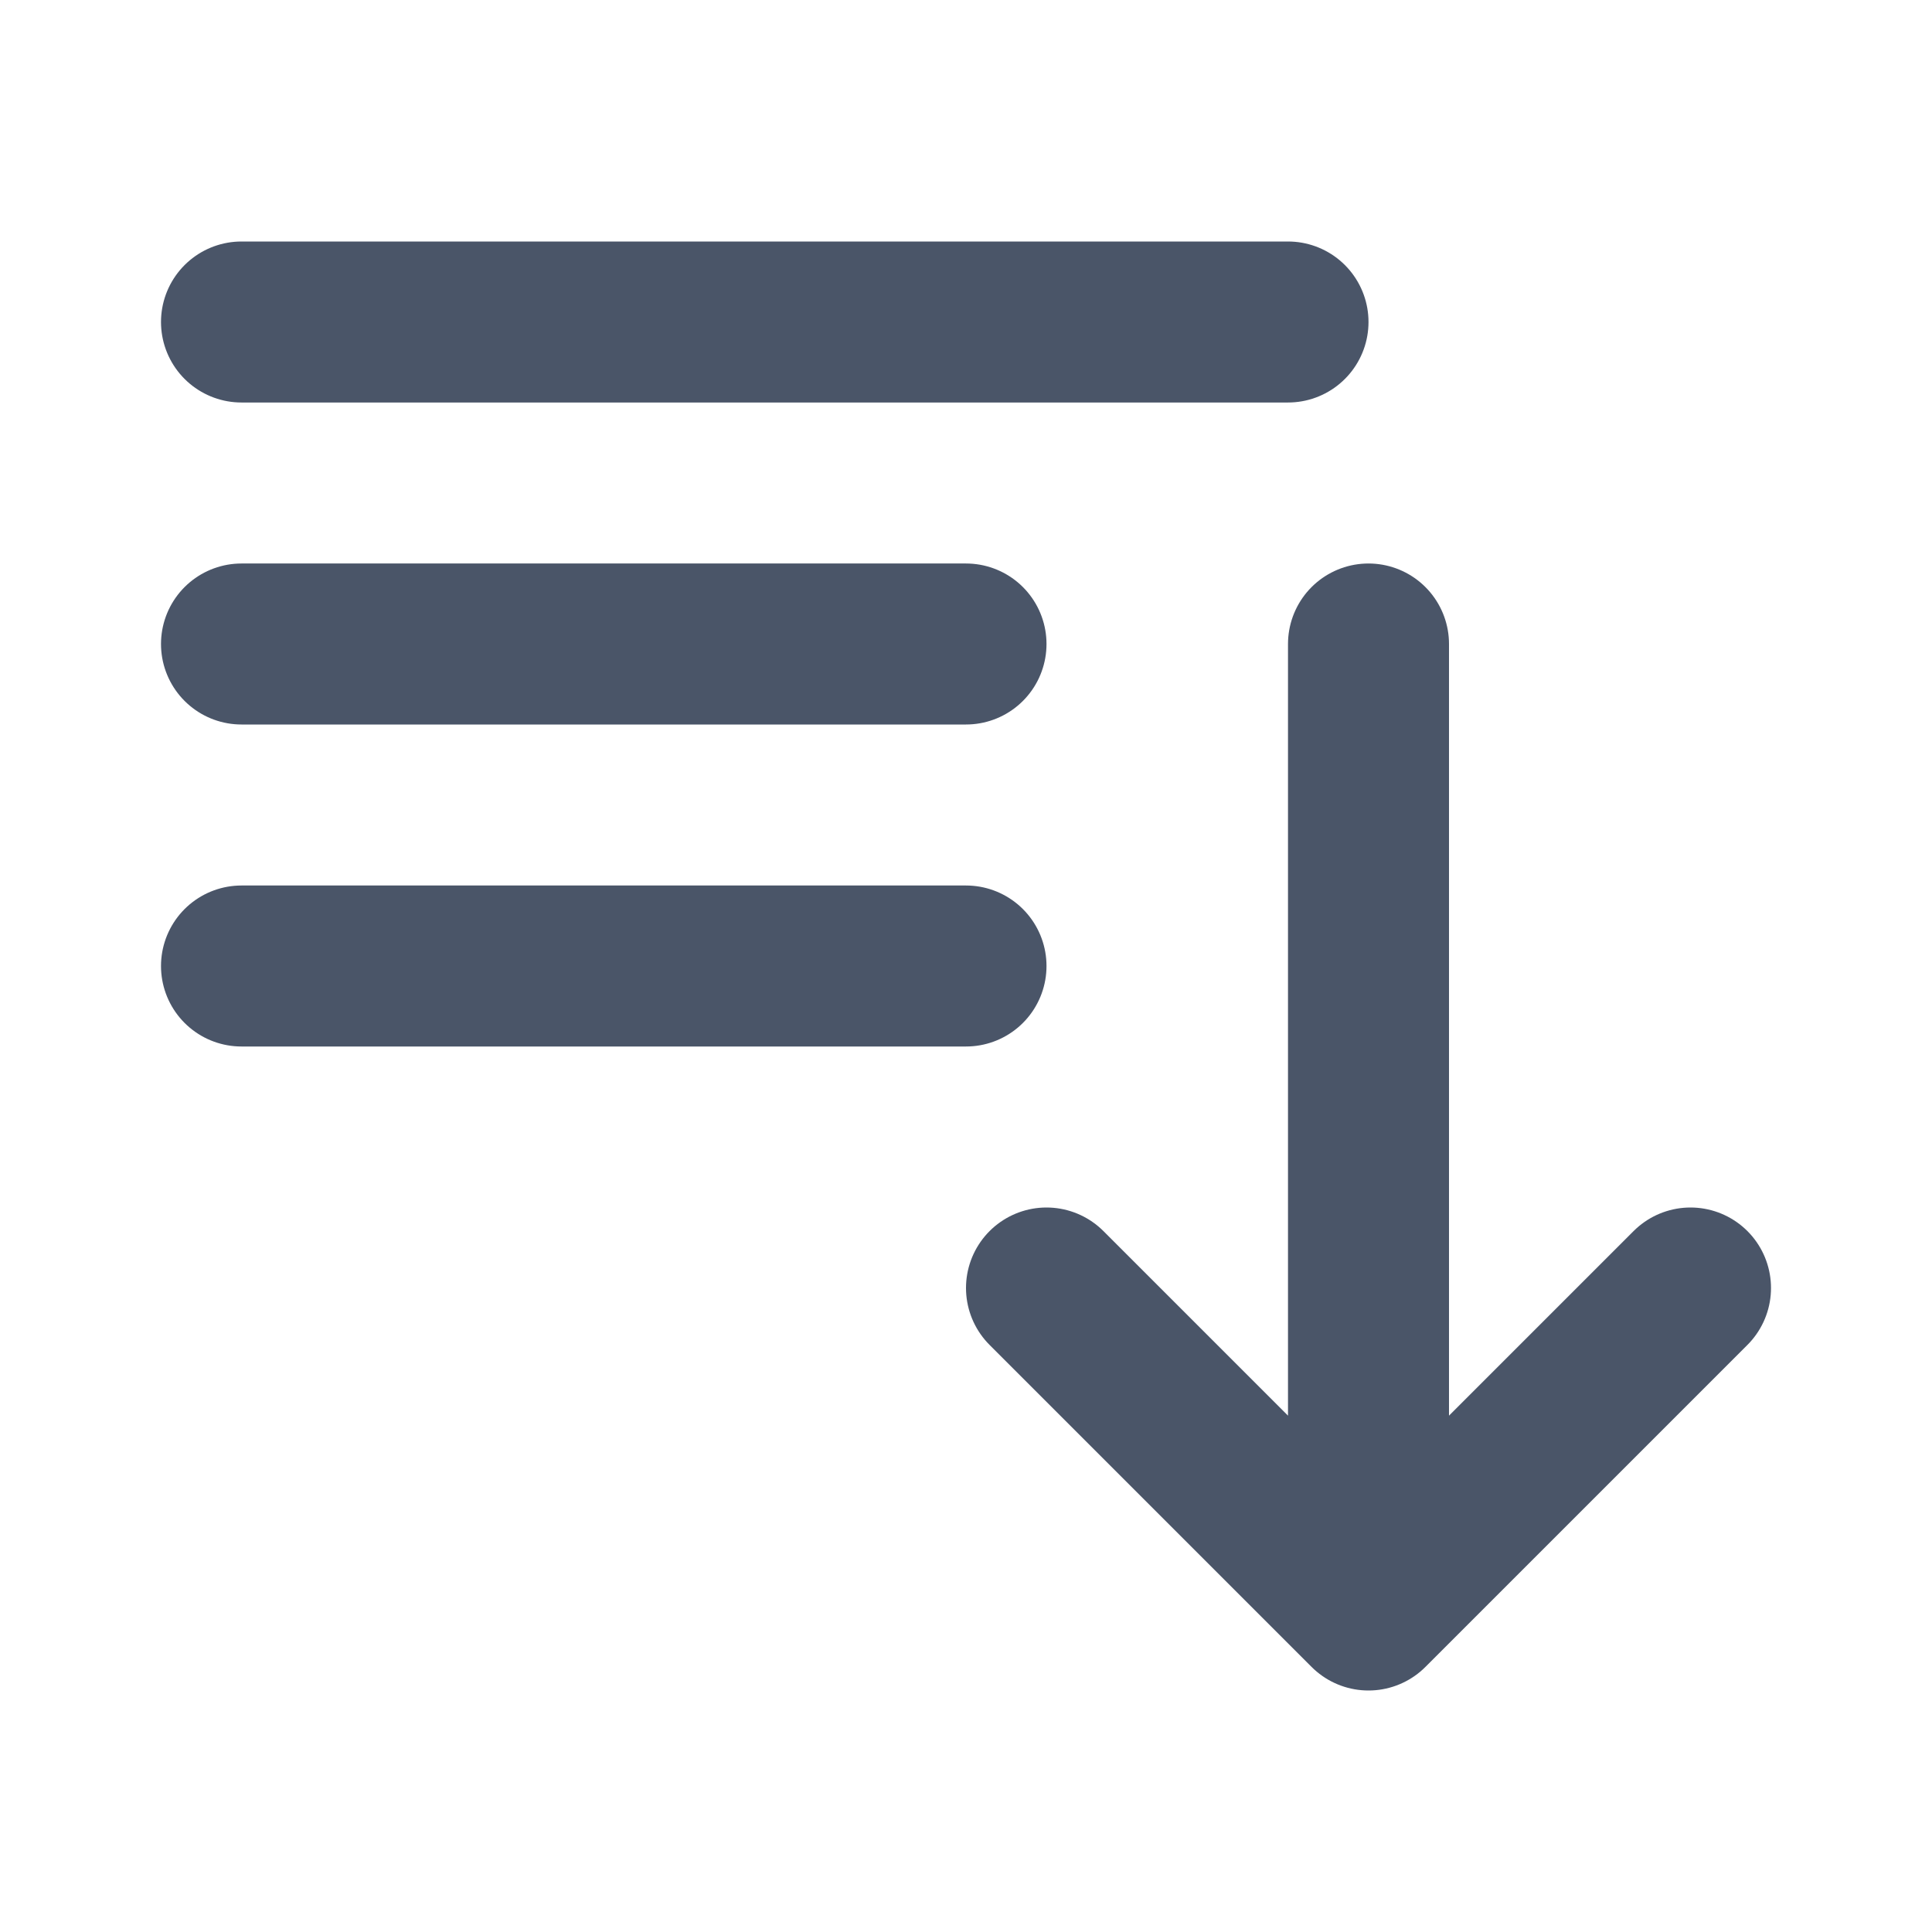
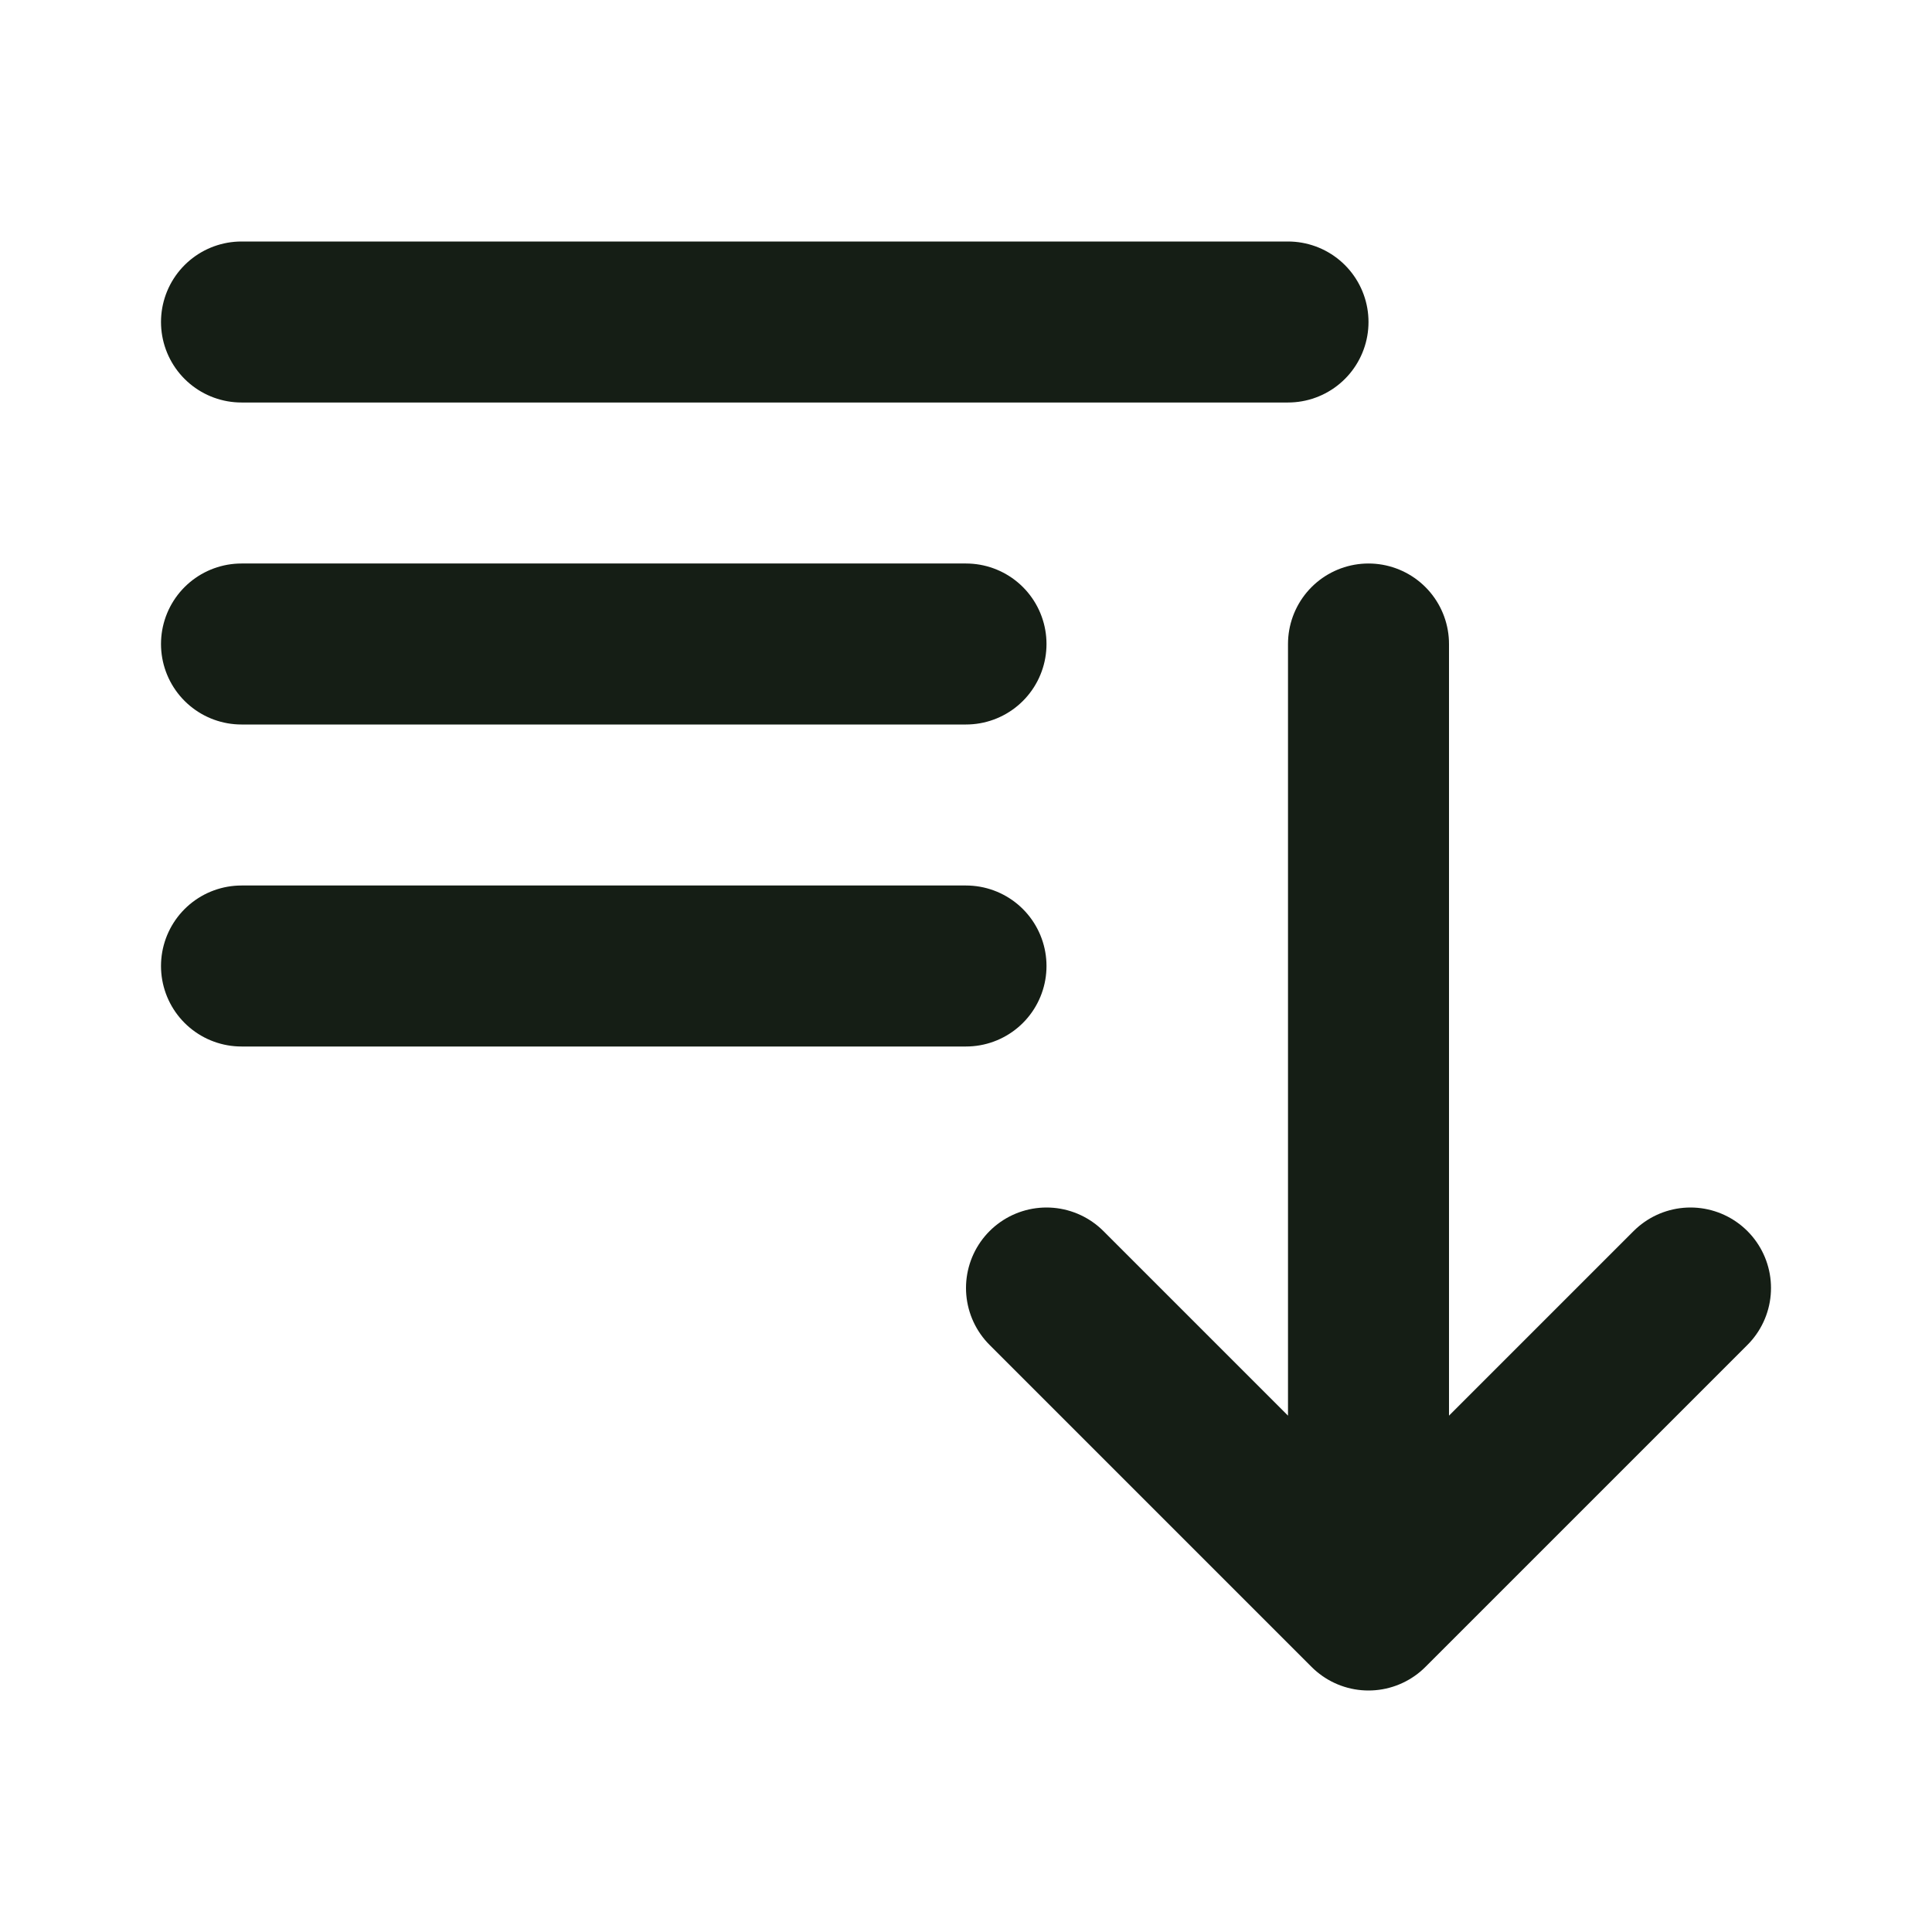
<svg xmlns="http://www.w3.org/2000/svg" width="24" height="24" viewBox="0 0 24 24" fill="none">
-   <path d="M3 4H16M3 8H12M3 12H12M17 8V20M17 20L13 16M17 20L21 16" stroke="#4A5568" stroke-width="2" stroke-linecap="round" stroke-linejoin="round" />
+   <path d="M3 4H16M3 8H12M3 12H12M17 8V20M17 20L13 16M17 20L21 16" stroke="#151E15" stroke-width="2" stroke-linecap="round" stroke-linejoin="round" />
</svg>
